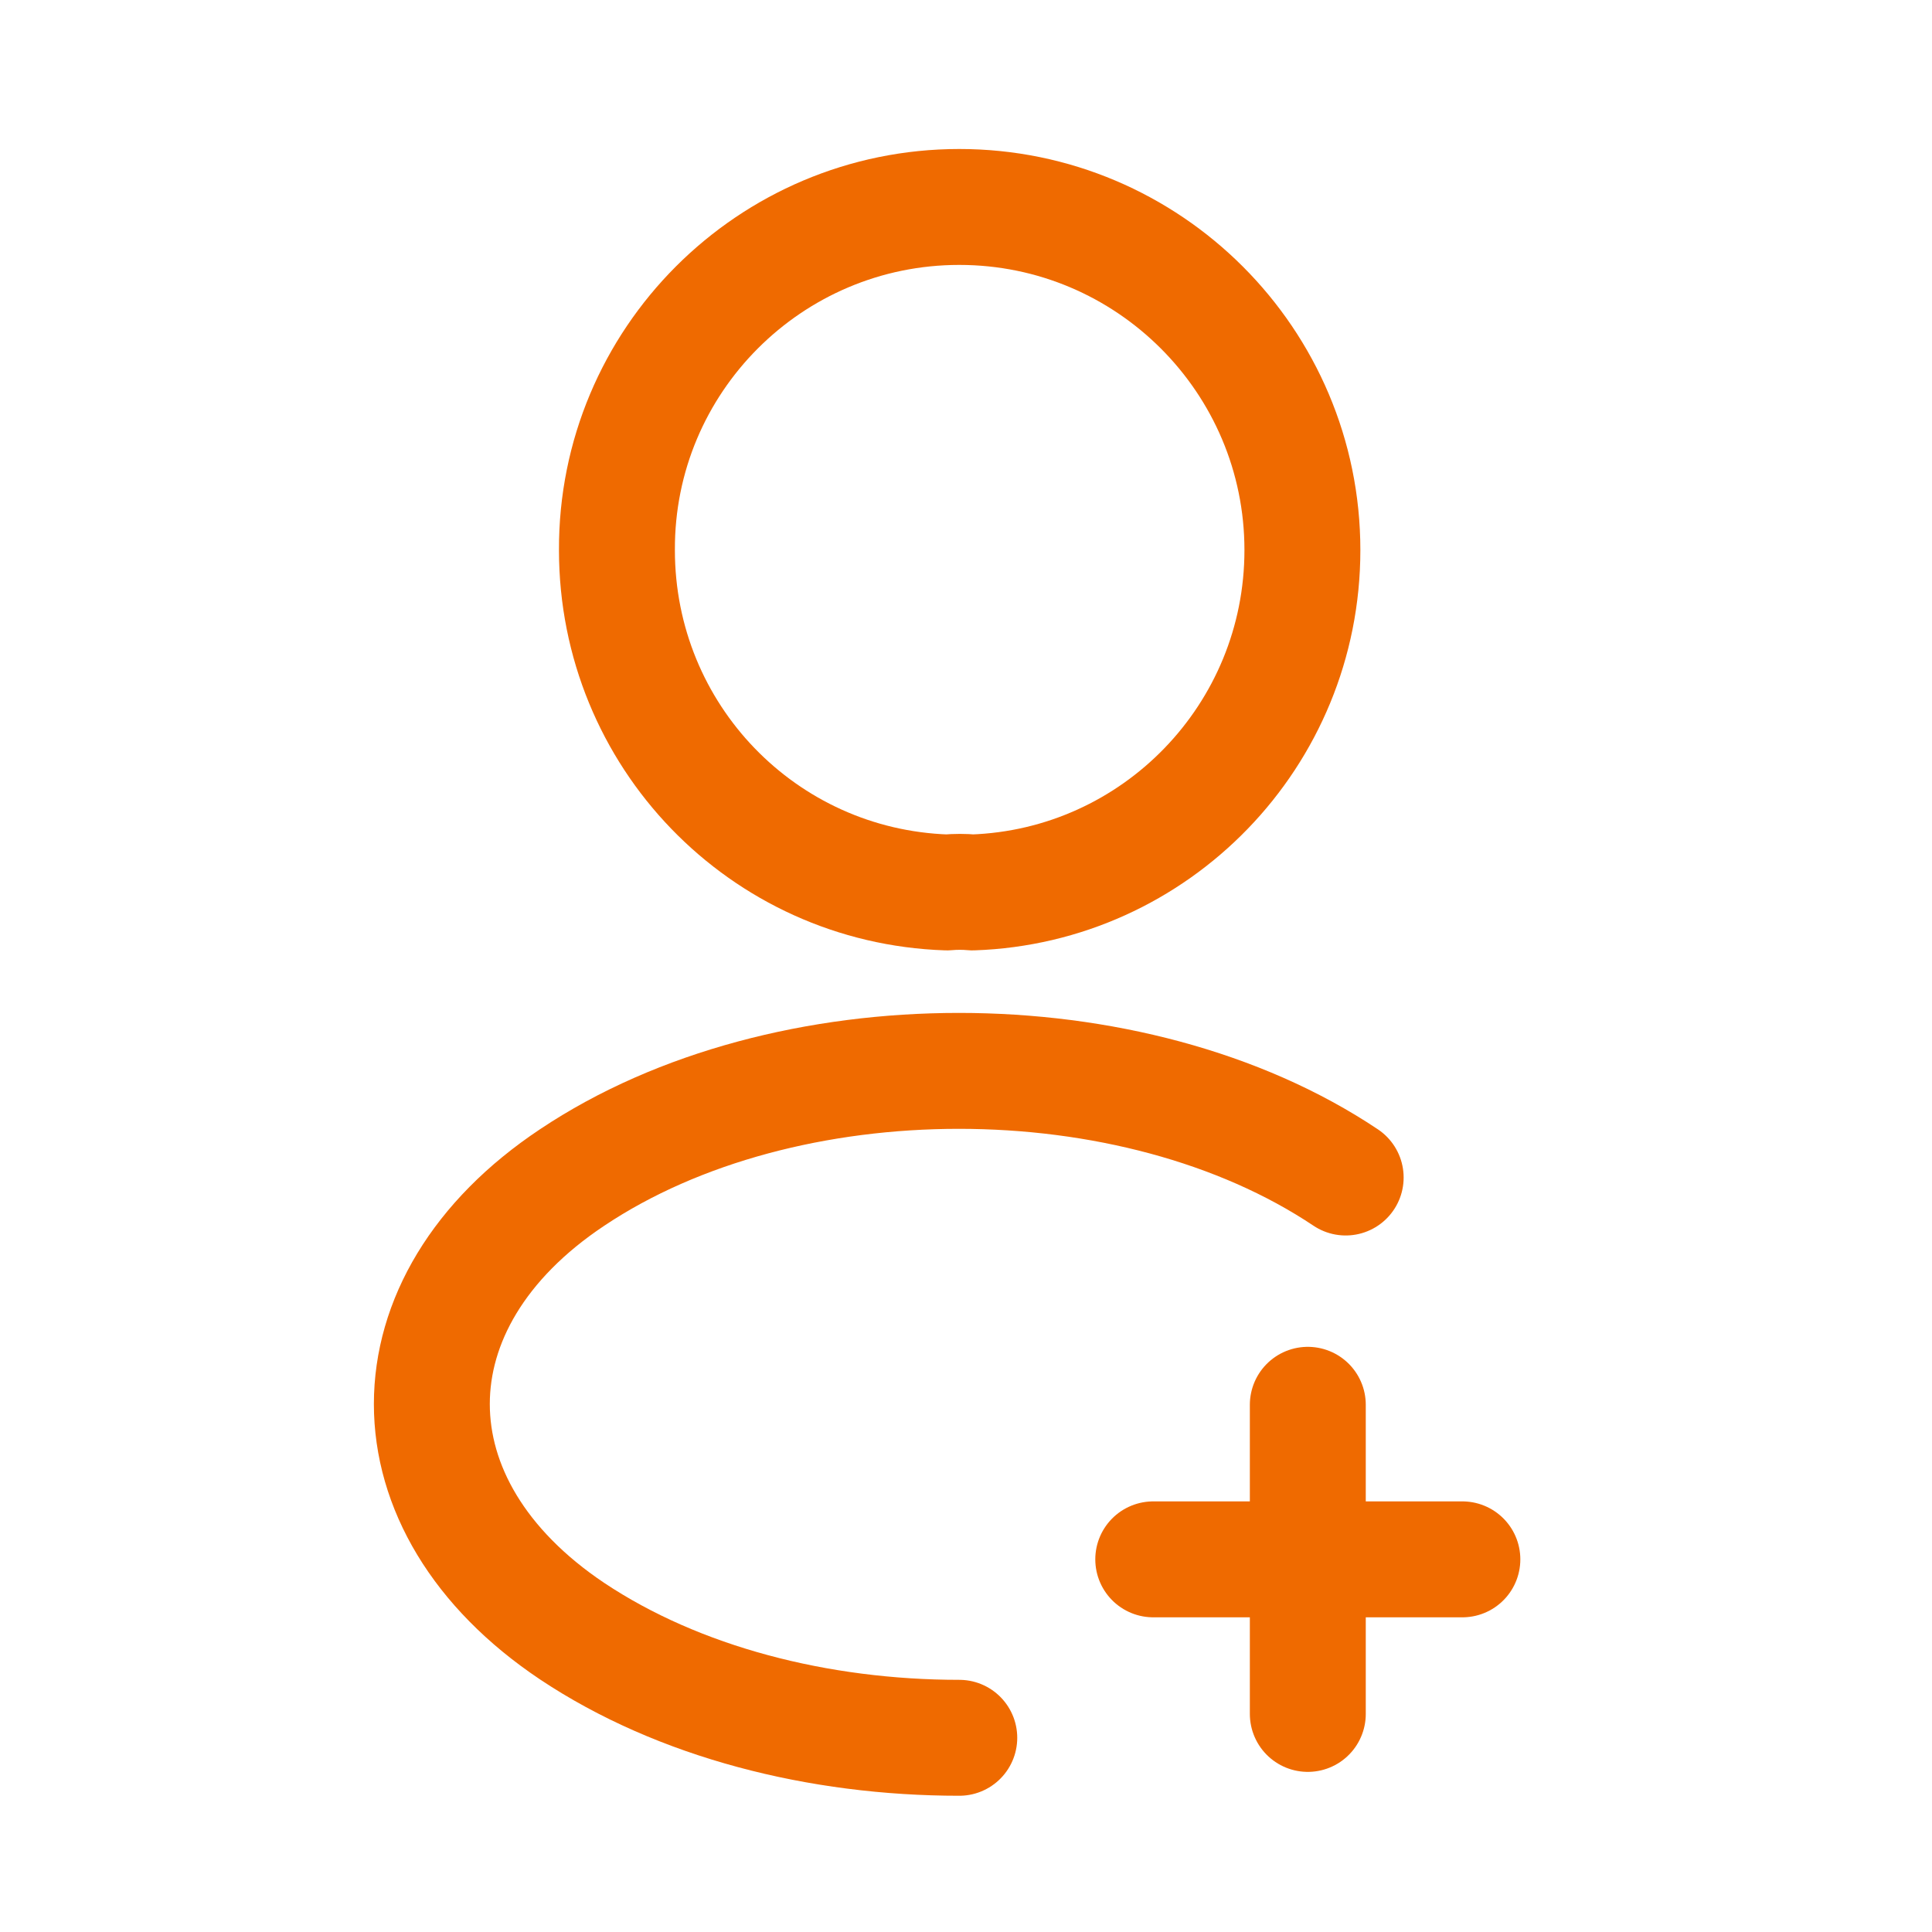
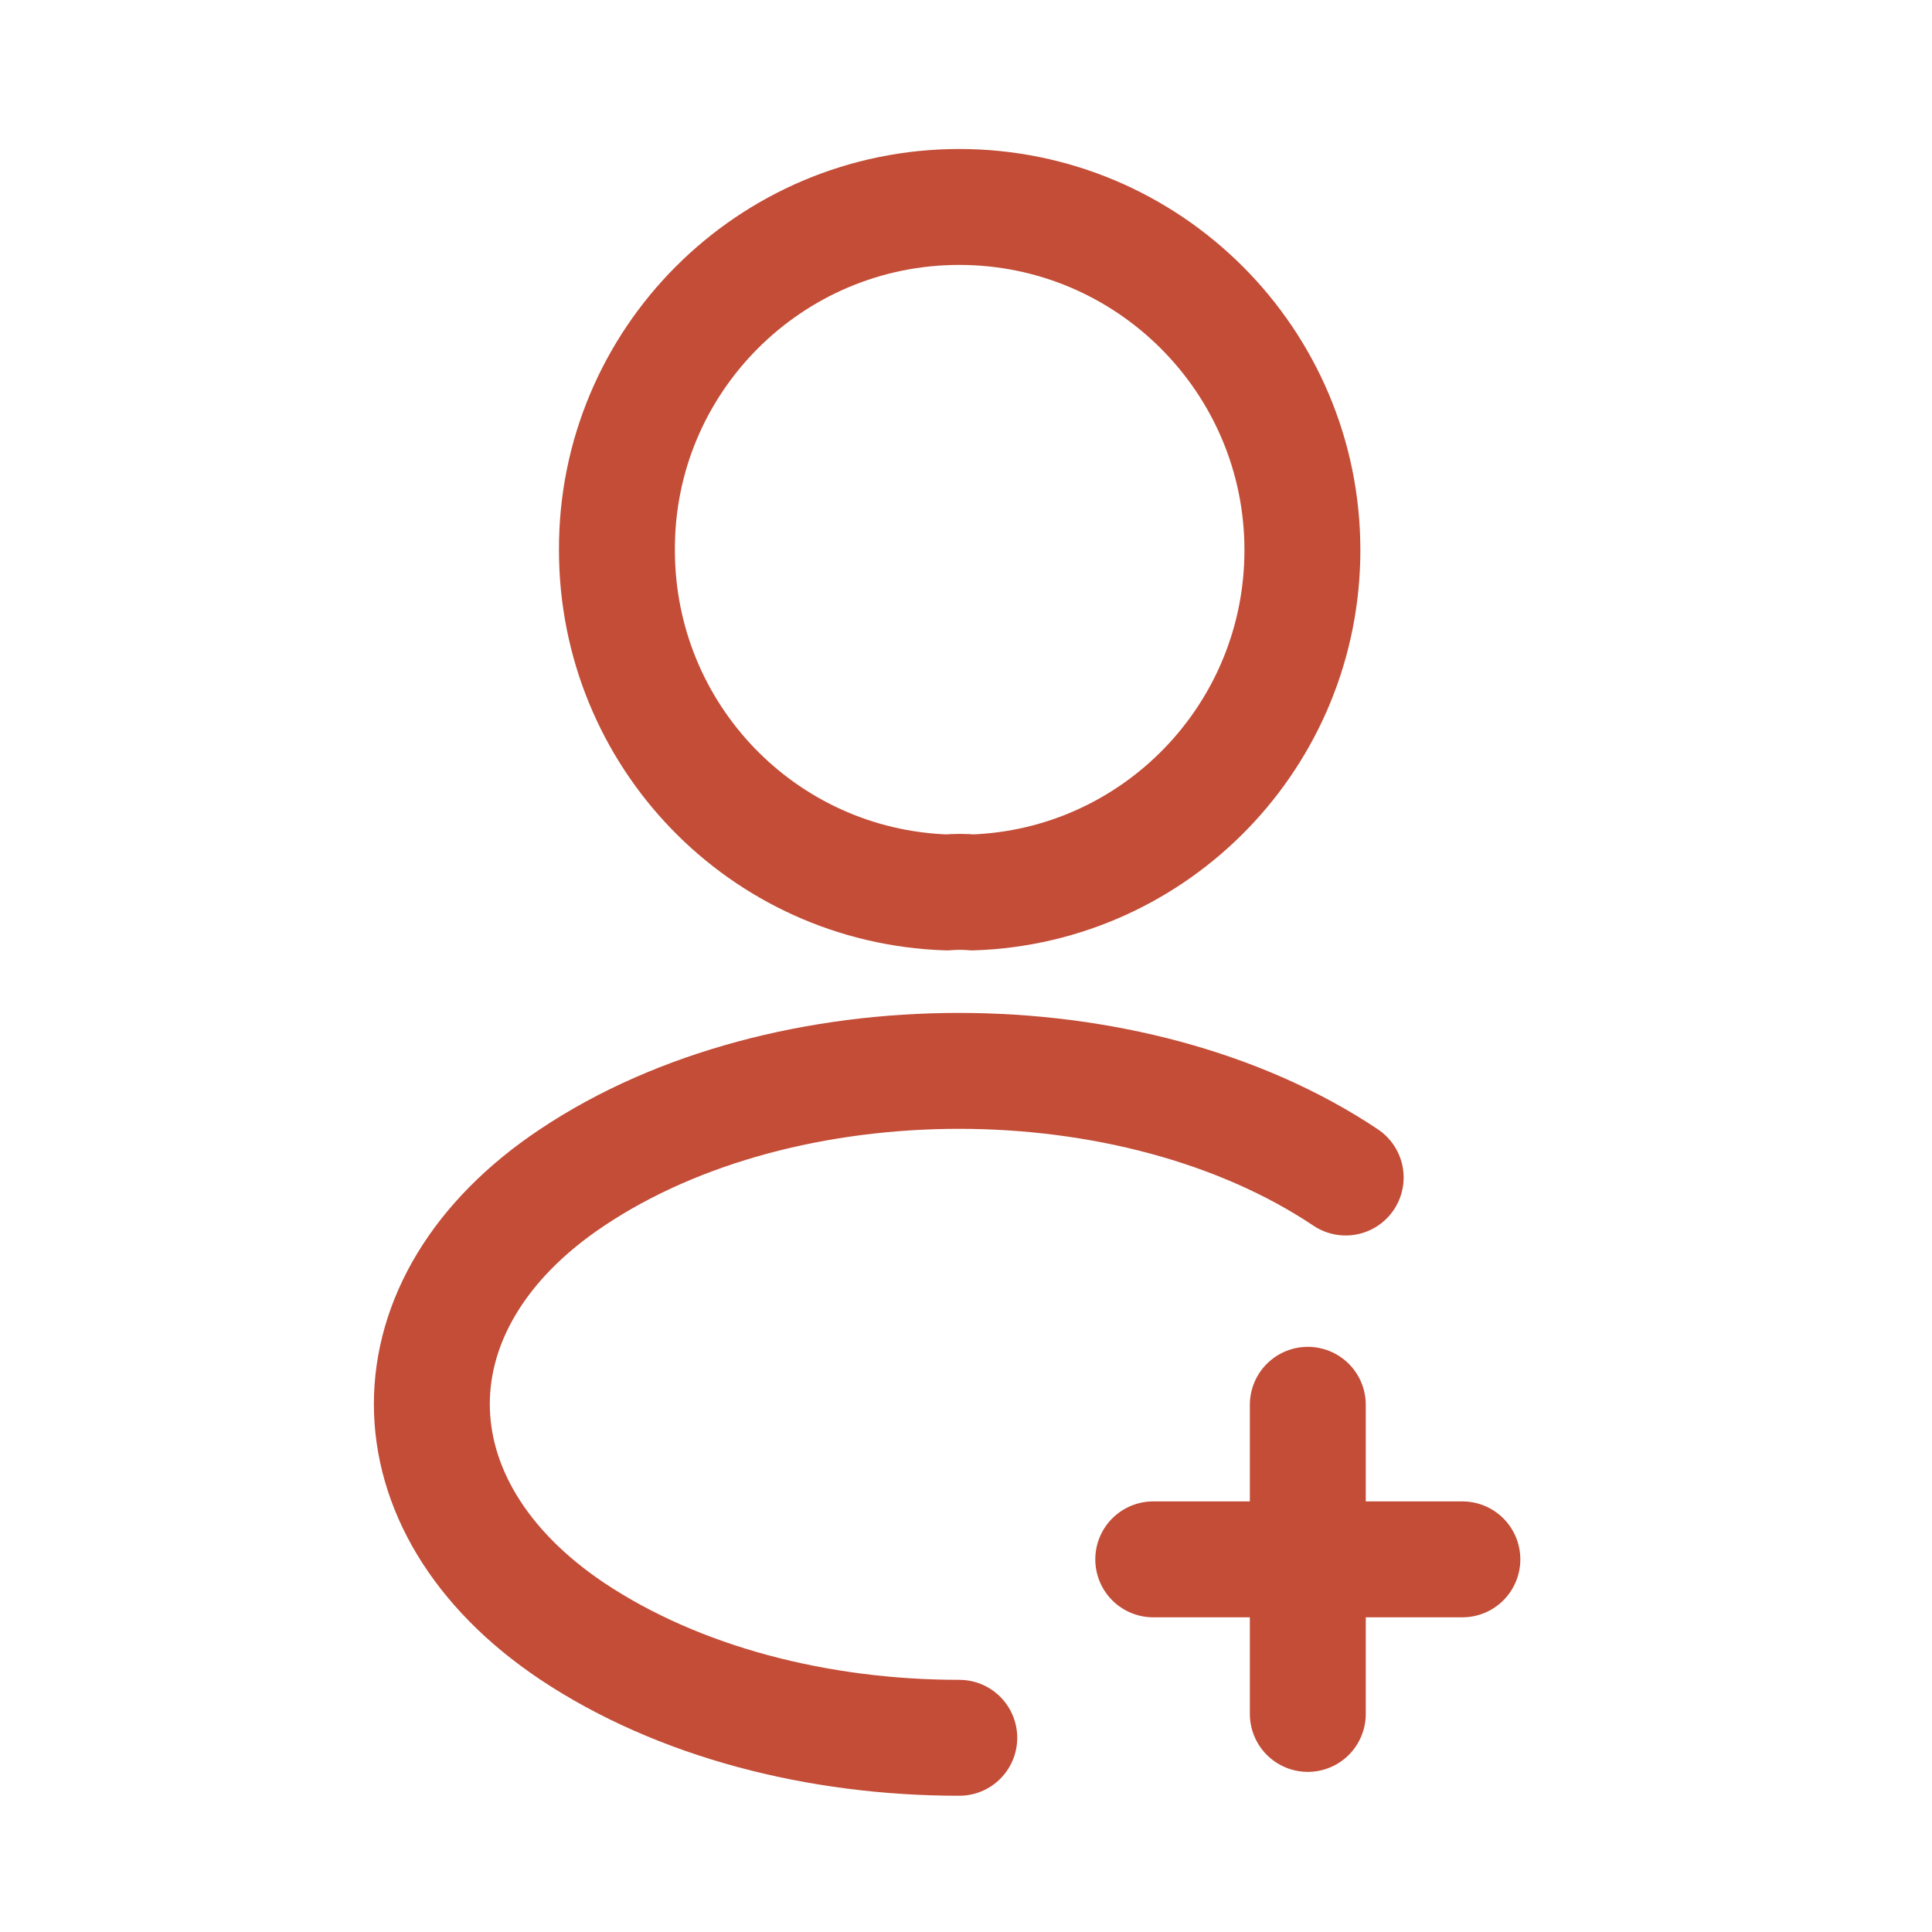
<svg xmlns="http://www.w3.org/2000/svg" width="25" height="25" viewBox="0 0 25 25" fill="none">
  <g id="vuesax/linear/profile-add">
    <g id="profile-add">
-       <path id="Vector" d="M18.923 20.178H14.923" stroke="#EF6A00" stroke-width="1.5" stroke-linecap="round" stroke-linejoin="round" />
-       <path id="Vector_2" d="M16.923 22.178V18.178" stroke="#EF6A00" stroke-width="1.5" stroke-linecap="round" stroke-linejoin="round" />
-       <path id="Vector_3" d="M12.583 11.548C12.483 11.538 12.363 11.538 12.253 11.548C9.873 11.468 7.983 9.518 7.983 7.118C7.973 4.668 9.963 2.678 12.413 2.678C14.863 2.678 16.853 4.668 16.853 7.118C16.853 9.518 14.953 11.468 12.583 11.548Z" stroke="#EF6A00" stroke-width="1.5" stroke-linecap="round" stroke-linejoin="round" />
-       <path id="Vector_4" d="M12.413 22.487C10.593 22.487 8.783 22.027 7.403 21.107C4.983 19.487 4.983 16.847 7.403 15.237C10.153 13.397 14.663 13.397 17.413 15.237" stroke="#EF6A00" stroke-width="1.5" stroke-linecap="round" stroke-linejoin="round" />
+       <path id="Vector" d="M18.923 20.178H14.923" stroke="#C34D37" stroke-width="1.5" stroke-linecap="round" stroke-linejoin="round" />
+       <path id="Vector_2" d="M16.923 22.178V18.178" stroke="#C34D37" stroke-width="1.5" stroke-linecap="round" stroke-linejoin="round" />
+       <path id="Vector_3" d="M12.583 11.548C12.483 11.538 12.363 11.538 12.253 11.548C9.873 11.468 7.983 9.518 7.983 7.118C7.973 4.668 9.963 2.678 12.413 2.678C14.863 2.678 16.853 4.668 16.853 7.118C16.853 9.518 14.953 11.468 12.583 11.548Z" stroke="#C34D37" stroke-width="1.5" stroke-linecap="round" stroke-linejoin="round" />
+       <path id="Vector_4" d="M12.413 22.487C10.593 22.487 8.783 22.027 7.403 21.107C4.983 19.487 4.983 16.847 7.403 15.237C10.153 13.397 14.663 13.397 17.413 15.237" stroke="#C34D37" stroke-width="1.5" stroke-linecap="round" stroke-linejoin="round" />
    </g>
  </g>
</svg>
